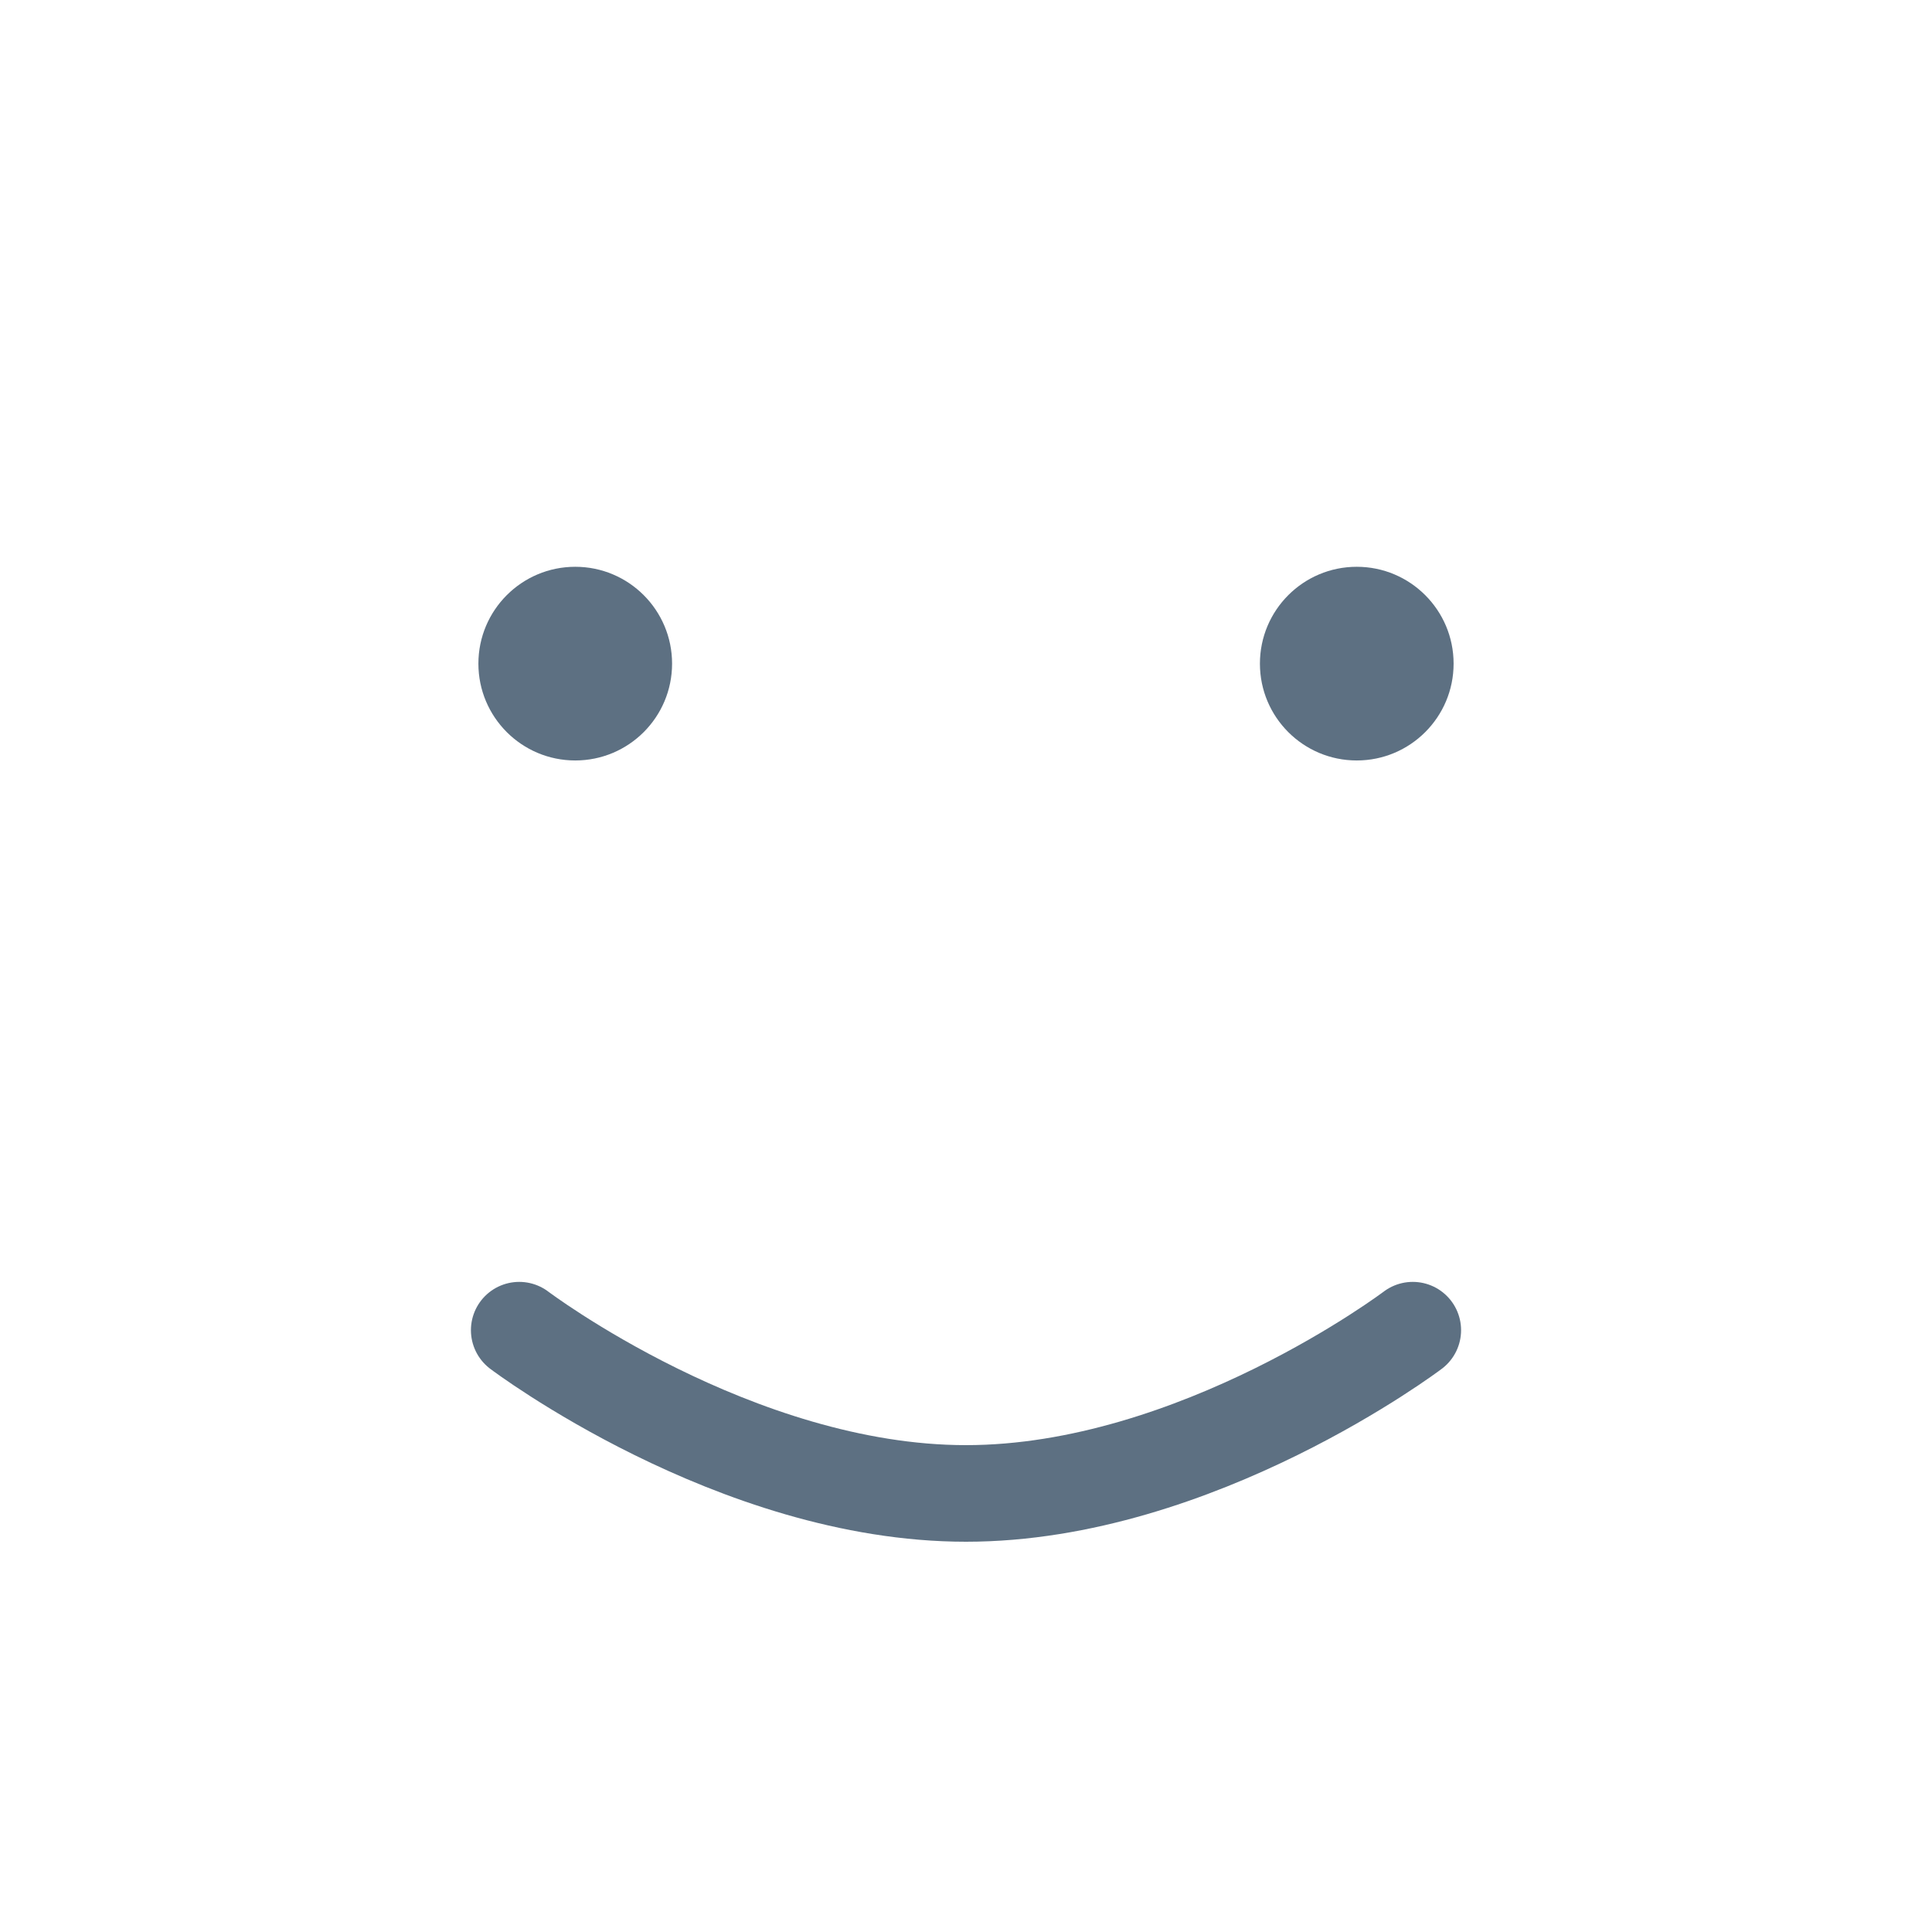
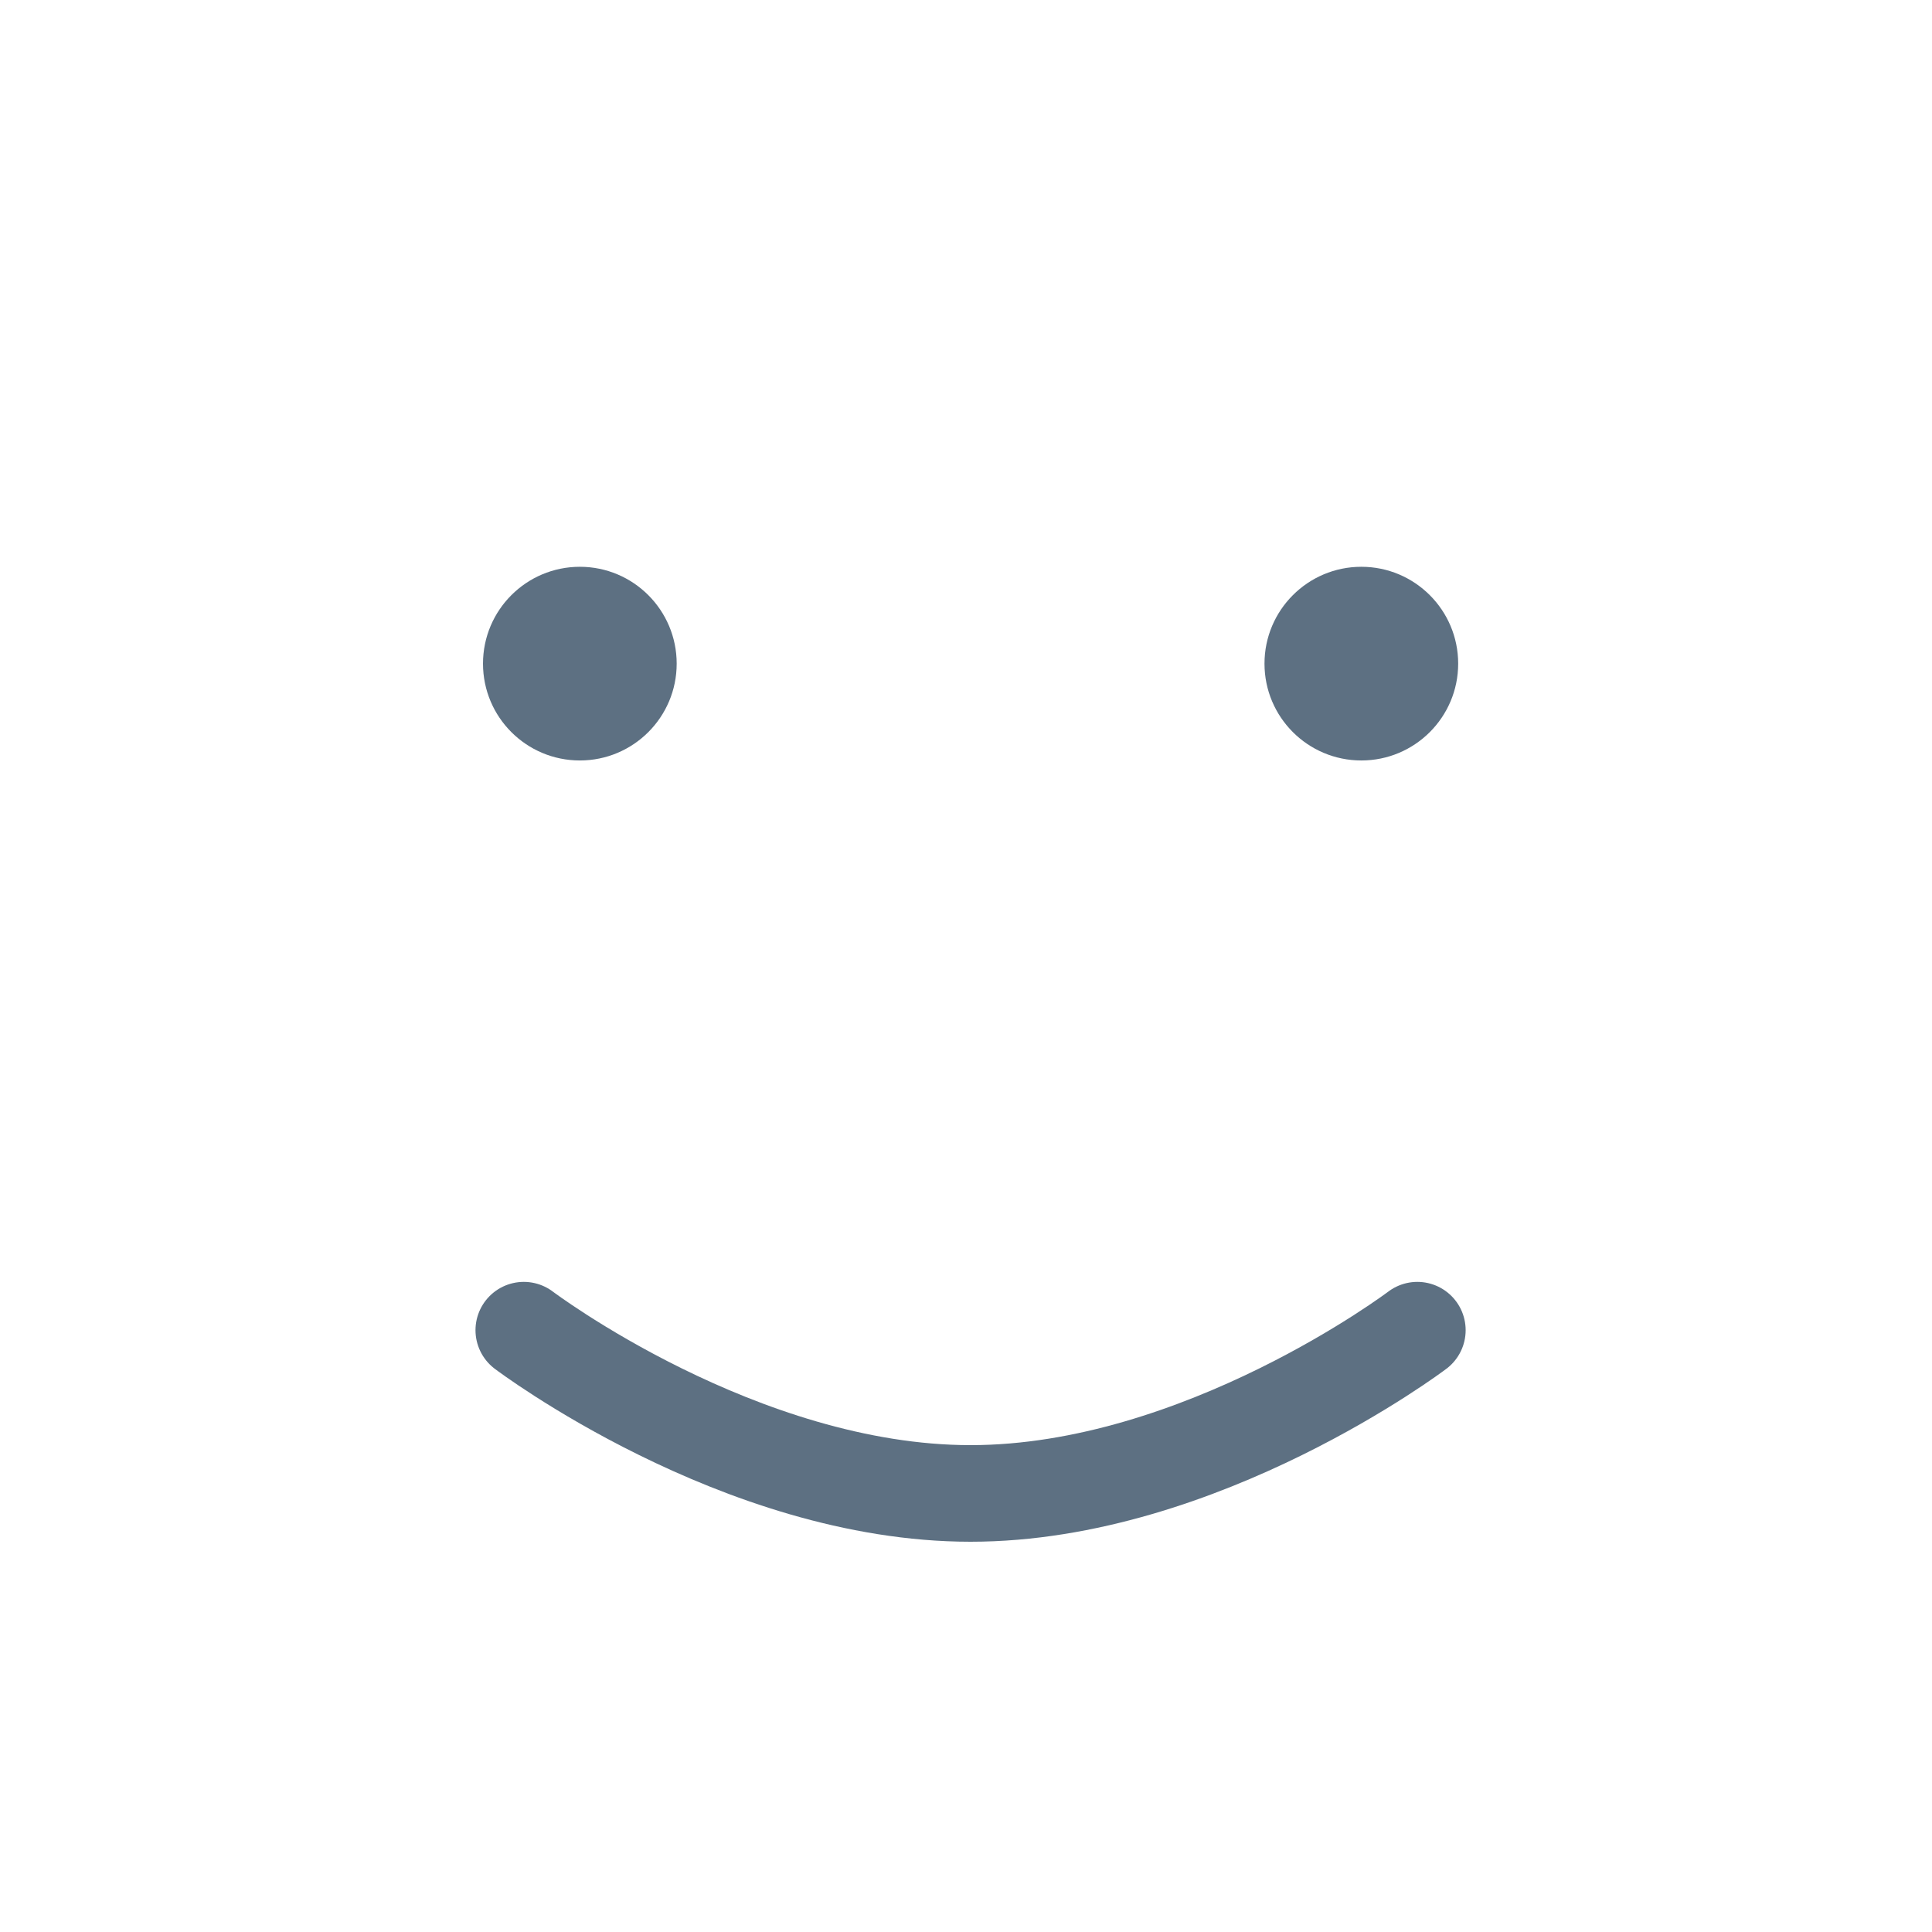
<svg xmlns="http://www.w3.org/2000/svg" width="60" height="60" viewBox="0 0 60 60" fill="none">
-   <path d="M43.875 41.31C43.875 41.31 37.17 46.38 30 46.38C22.83 46.38 16.125 41.31 16.125 41.31" stroke="#5D7082" stroke-width="3" stroke-miterlimit="10" stroke-linecap="round" />
-   <path d="M17.865 23.617C19.526 23.617 20.872 22.271 20.872 20.61C20.872 18.949 19.526 17.602 17.865 17.602C16.204 17.602 14.857 18.949 14.857 20.61C14.857 22.271 16.204 23.617 17.865 23.617Z" fill="#5D7082" />
-   <path d="M42.135 23.617C43.796 23.617 45.143 22.271 45.143 20.61C45.143 18.949 43.796 17.602 42.135 17.602C40.474 17.602 39.128 18.949 39.128 20.61C39.128 22.271 40.474 23.617 42.135 23.617Z" fill="#5D7082" />
+   <path d="M44.017 41.31C44.017 41.31 37.312 46.38 30.142 46.38C22.973 46.38 16.267 41.31 16.267 41.31" stroke="#5D7082" stroke-width="3" stroke-miterlimit="10" stroke-linecap="round" />
+   <path d="M18.008 23.617C19.669 23.617 21.015 22.271 21.015 20.61C21.015 18.949 19.669 17.602 18.008 17.602C16.346 17.602 15 18.949 15 20.61C15 22.271 16.346 23.617 18.008 23.617Z" fill="#5D7082" />
+   <path d="M42.278 23.617C43.938 23.617 45.285 22.271 45.285 20.61C45.285 18.949 43.938 17.602 42.278 17.602C40.617 17.602 39.27 18.949 39.27 20.61C39.27 22.271 40.617 23.617 42.278 23.617Z" fill="#5D7082" />
</svg>
